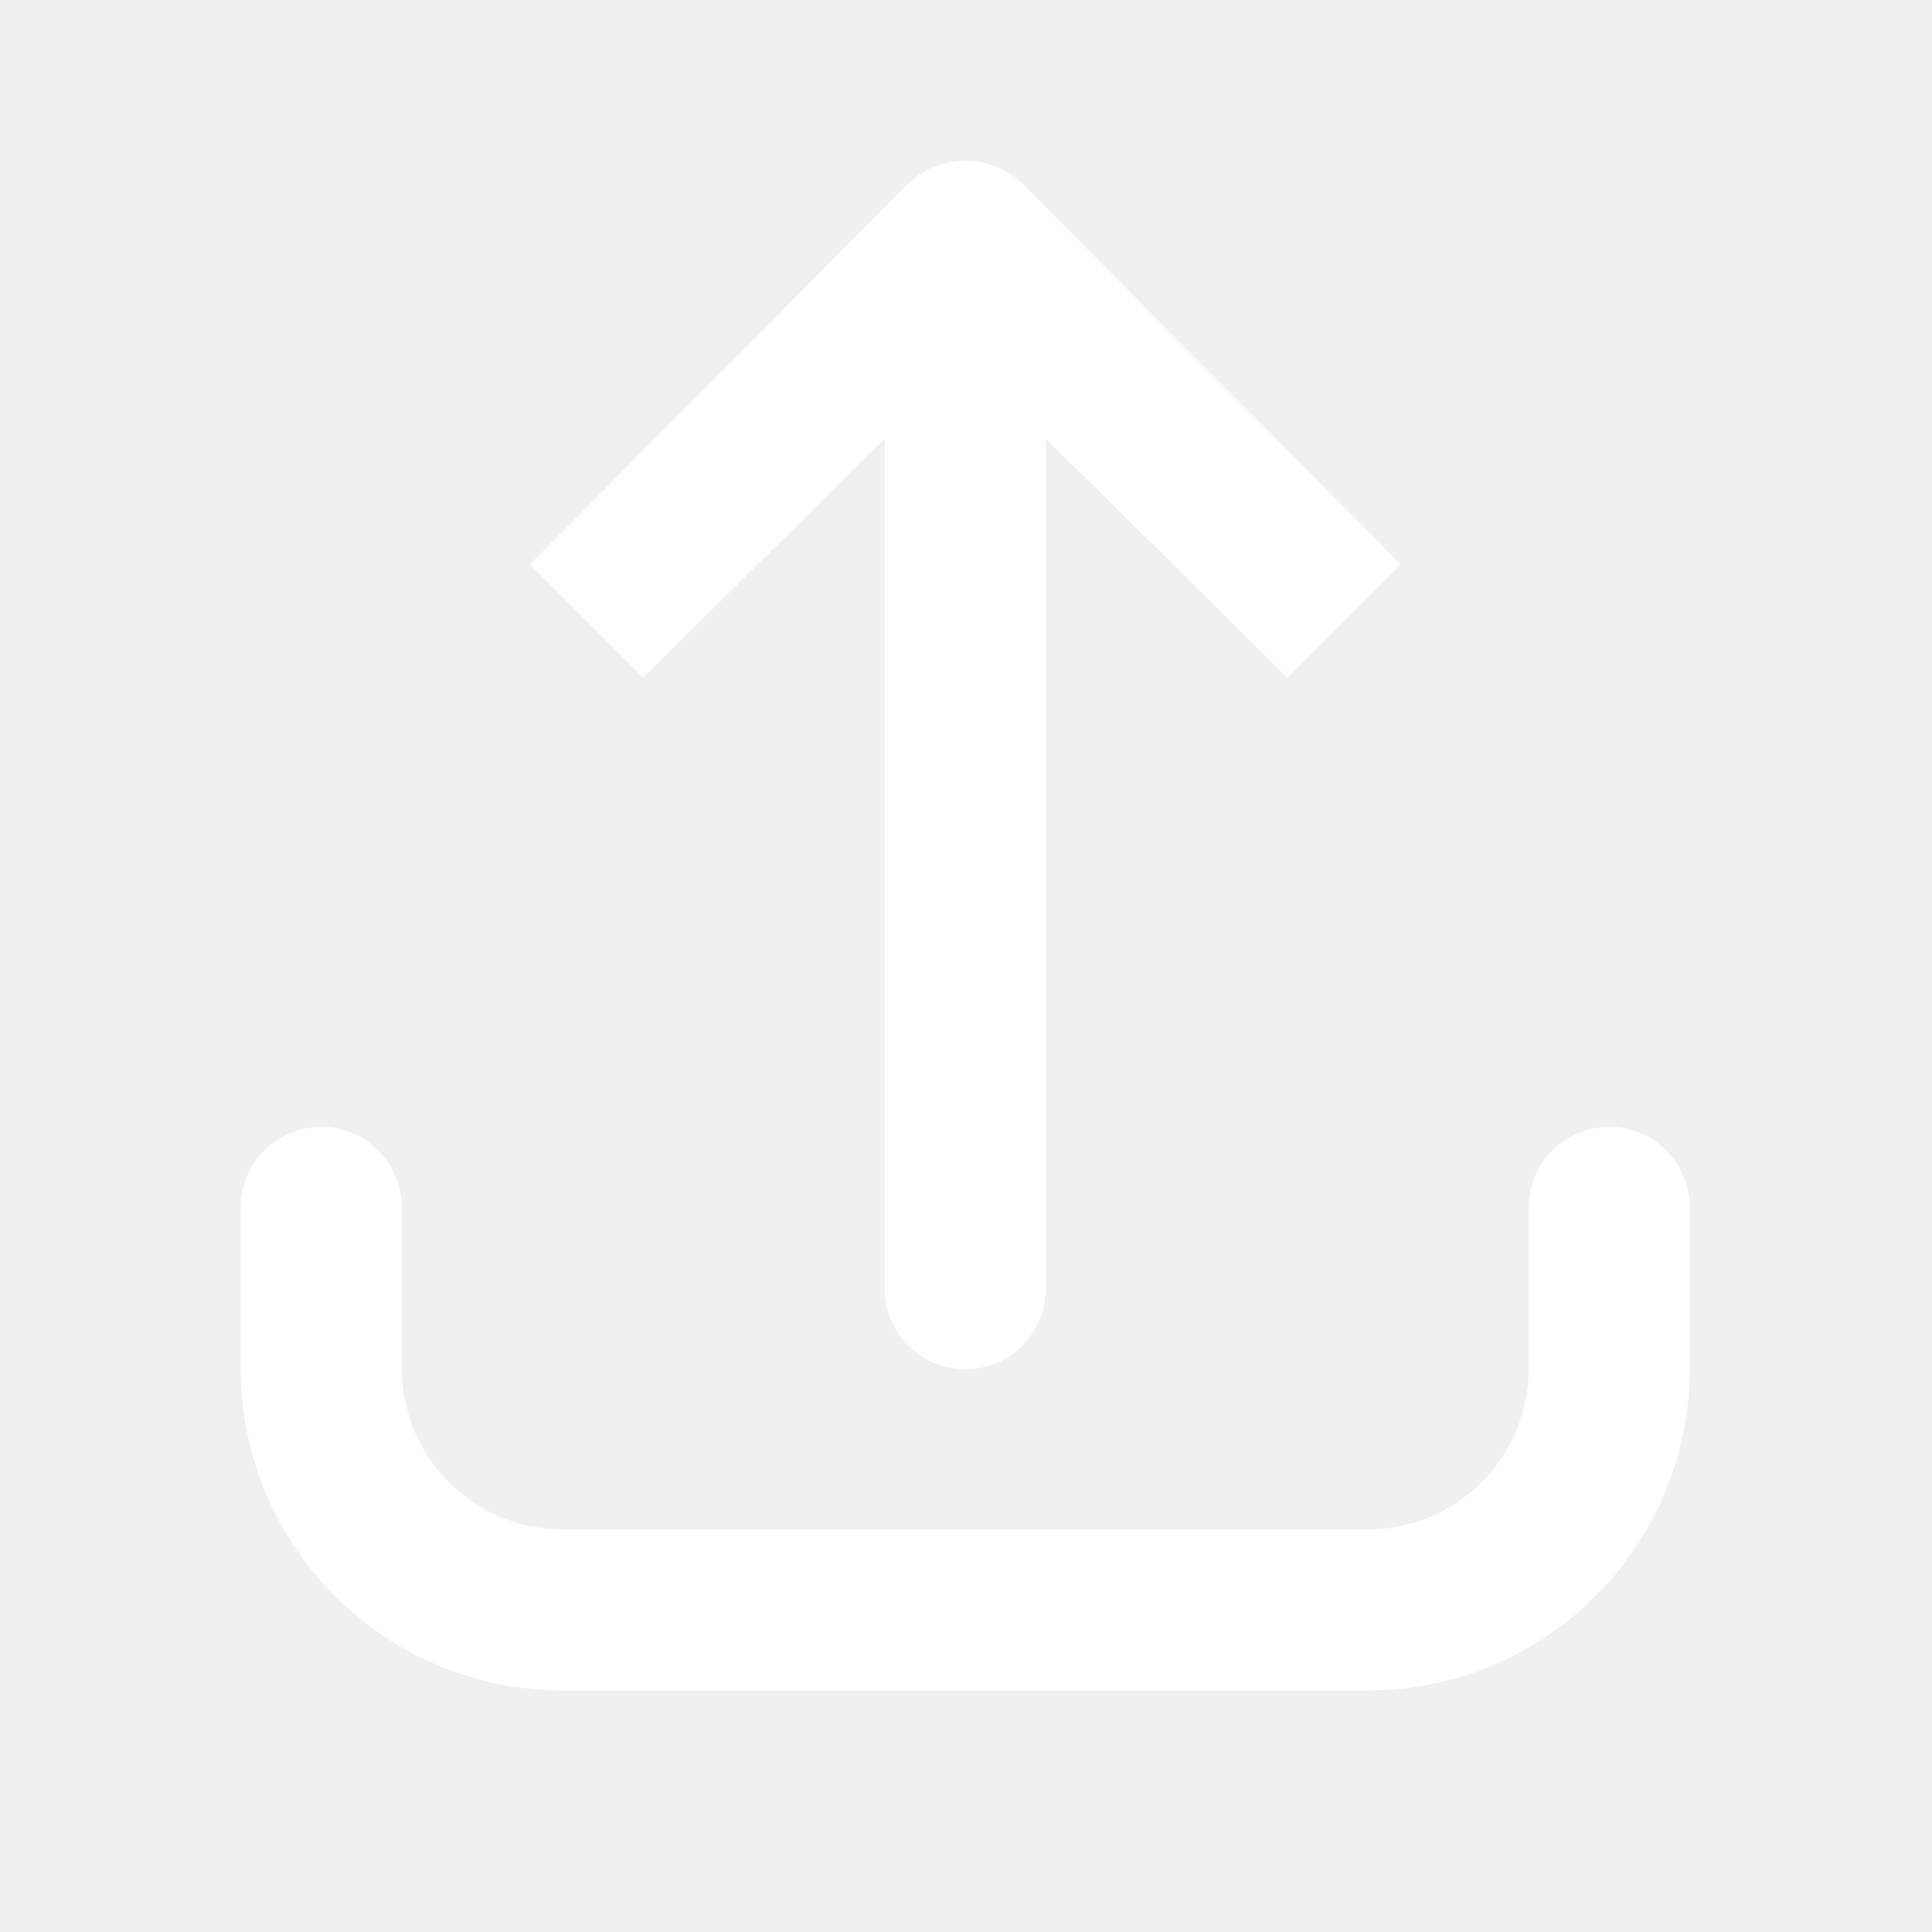
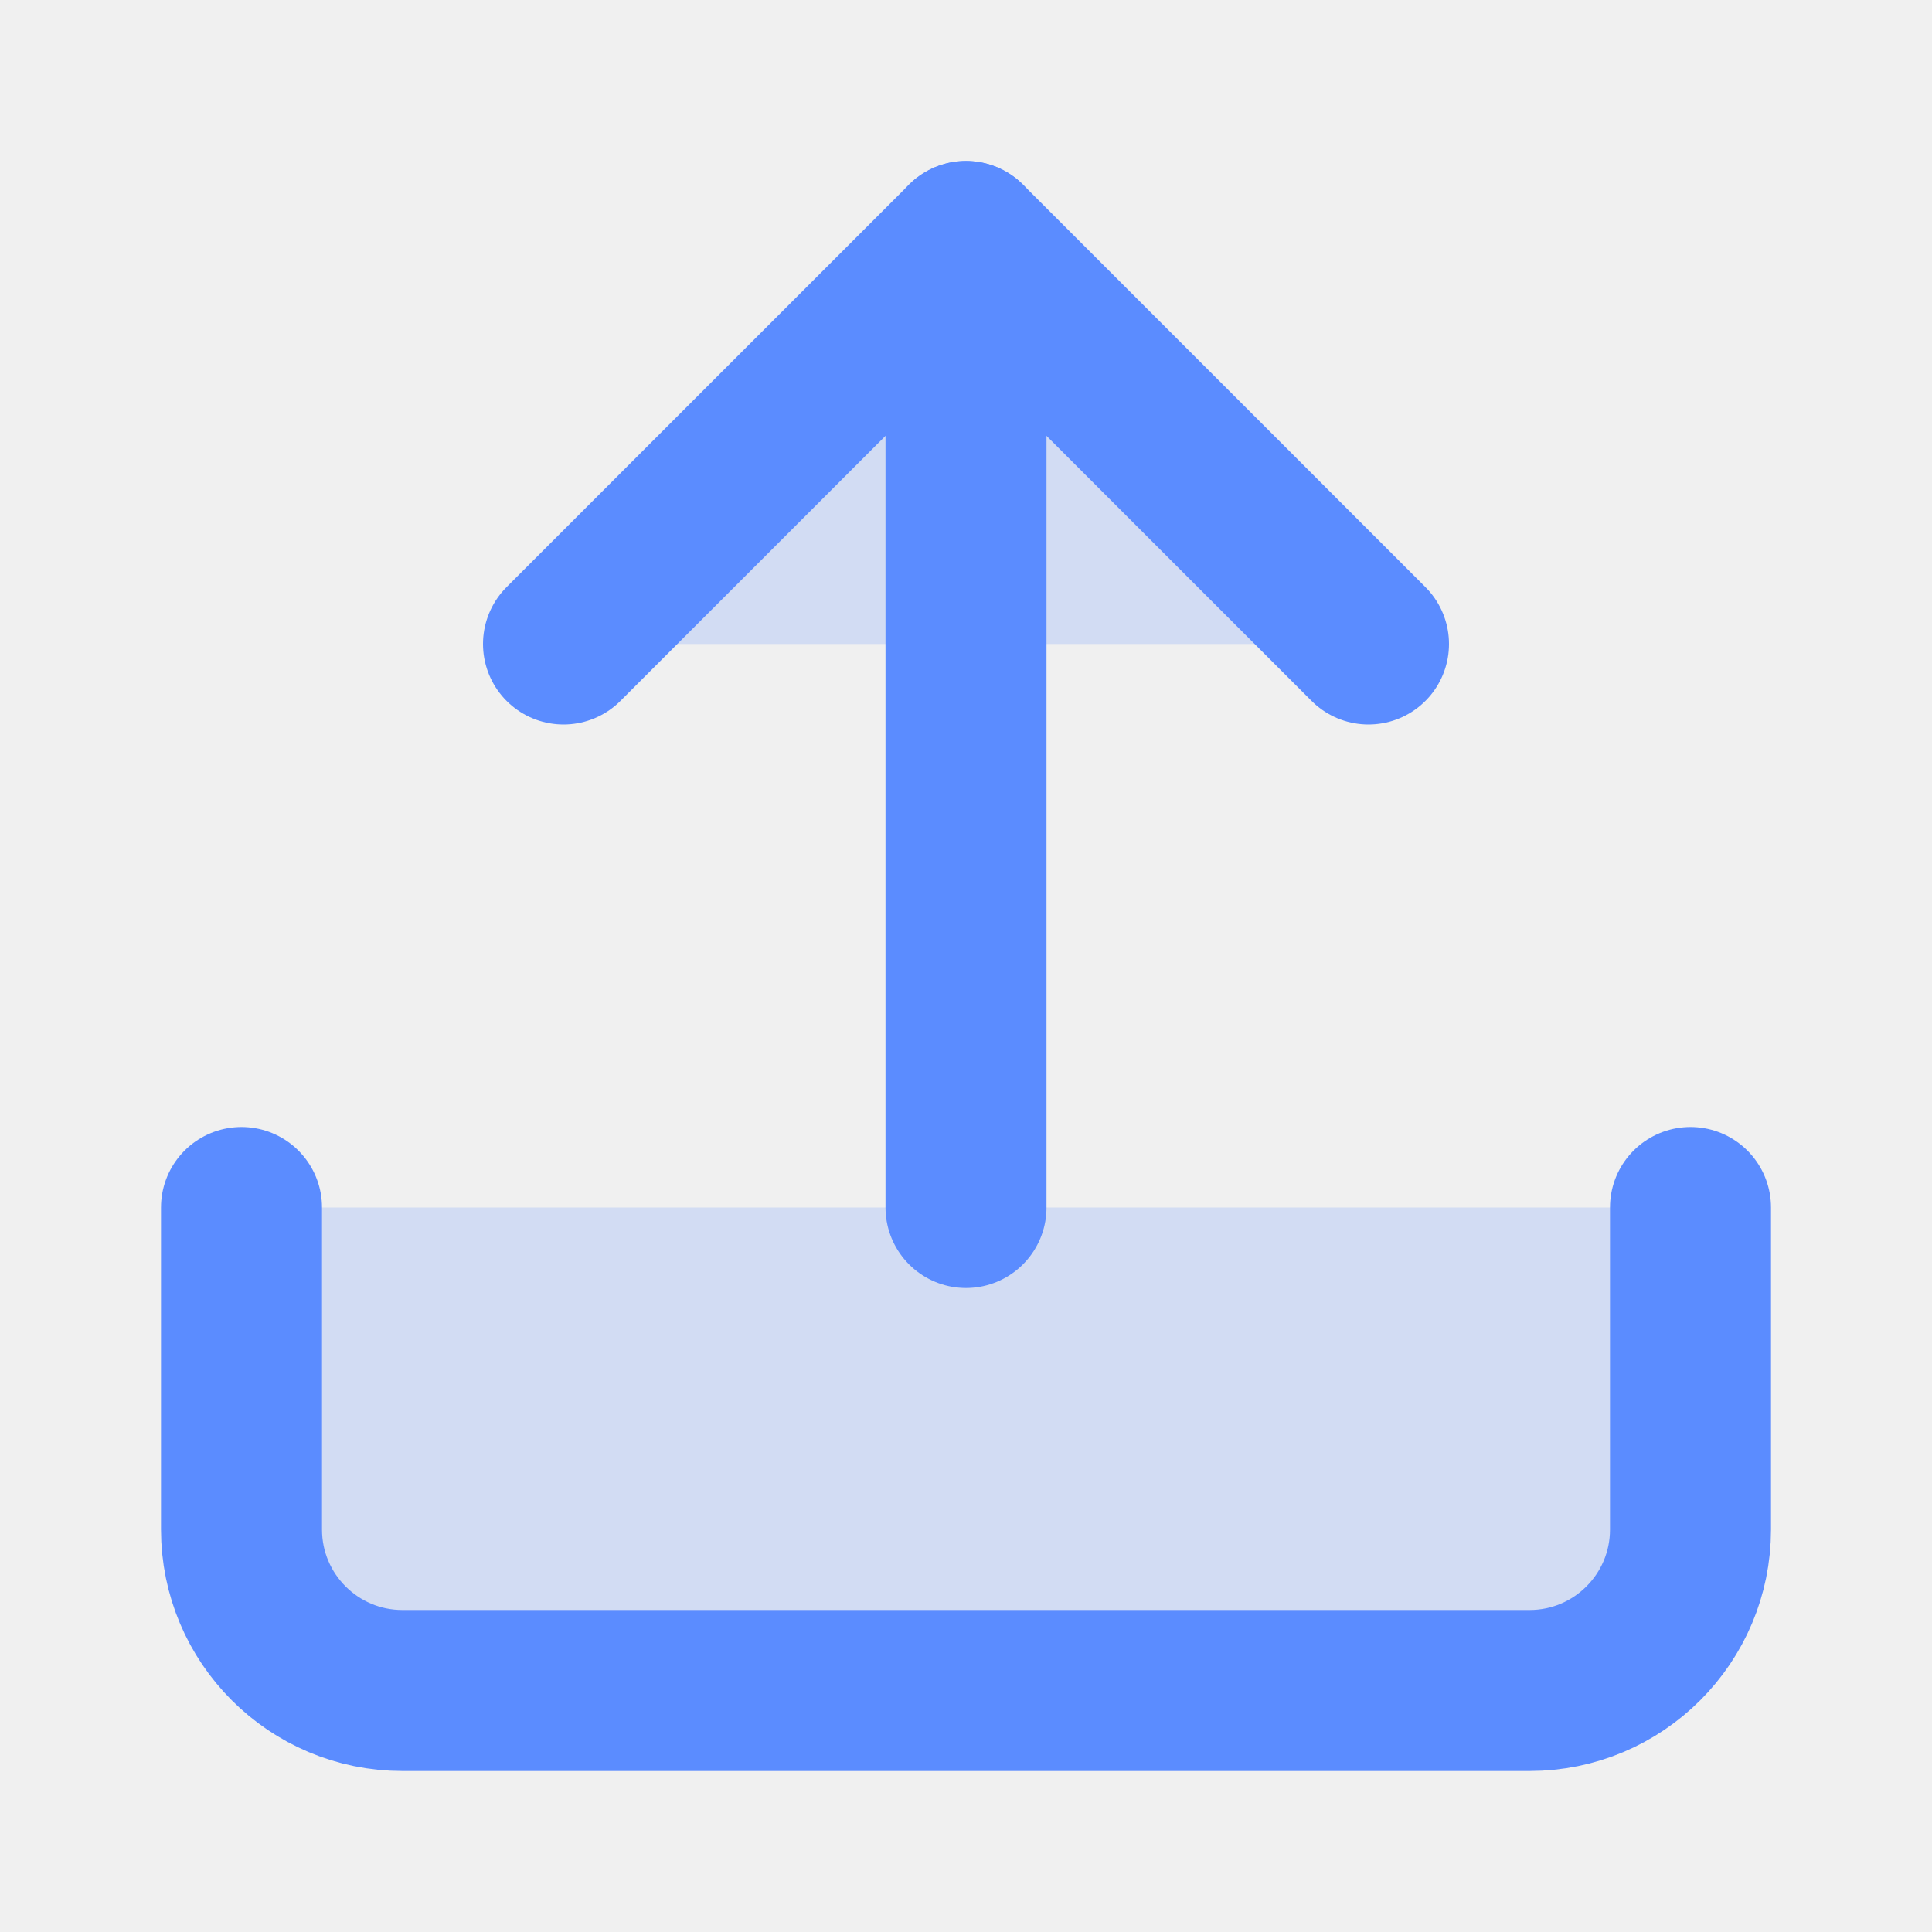
- <svg xmlns="http://www.w3.org/2000/svg" width="24" height="24" viewBox="0 0 24 24" fill="none">
-   <g id="download">
-     <path id="Vector" d="M3.991 13.999C3.439 13.999 2.991 14.447 2.991 14.999V16.999C2.991 19.208 4.782 20.999 6.991 20.999H16.991C19.2 20.999 20.991 19.208 20.991 16.999V14.999C20.991 14.447 20.543 13.999 19.991 13.999C19.439 13.999 18.991 14.447 18.991 14.999V16.999C18.991 18.104 18.096 18.999 16.991 18.999H6.991C5.886 18.999 4.991 18.104 4.991 16.999V14.999C4.991 14.447 4.543 13.999 3.991 13.999Z" fill="white" />
-     <path id="Vector_2" d="M12.991 16.01C12.991 16.563 12.543 17.01 11.991 17.01C11.439 17.011 10.991 16.563 10.991 16.01L10.991 5.448L7.991 8.416L6.585 7.01L11.272 2.291C11.663 1.901 12.319 1.901 12.71 2.291L17.397 7.01L15.991 8.416L12.991 5.448L12.991 16.01Z" fill="white" />
-   </g>
+ <svg xmlns="http://www.w3.org/2000/svg" width="24" height="24" viewBox="0 0 24 24" fill="#5b8cff" fill-opacity=".2" stroke="#5b8cff" stroke-width="2" stroke-linecap="round" stroke-linejoin="round">
+   <path d="M21 15v4a2 2 0 0 1-2 2H5a2 2 0 0 1-2-2v-4" />
+   <polyline points="17 8 12 3 7 8" />
+   <path d="M12 3L12 15" />
</svg>
